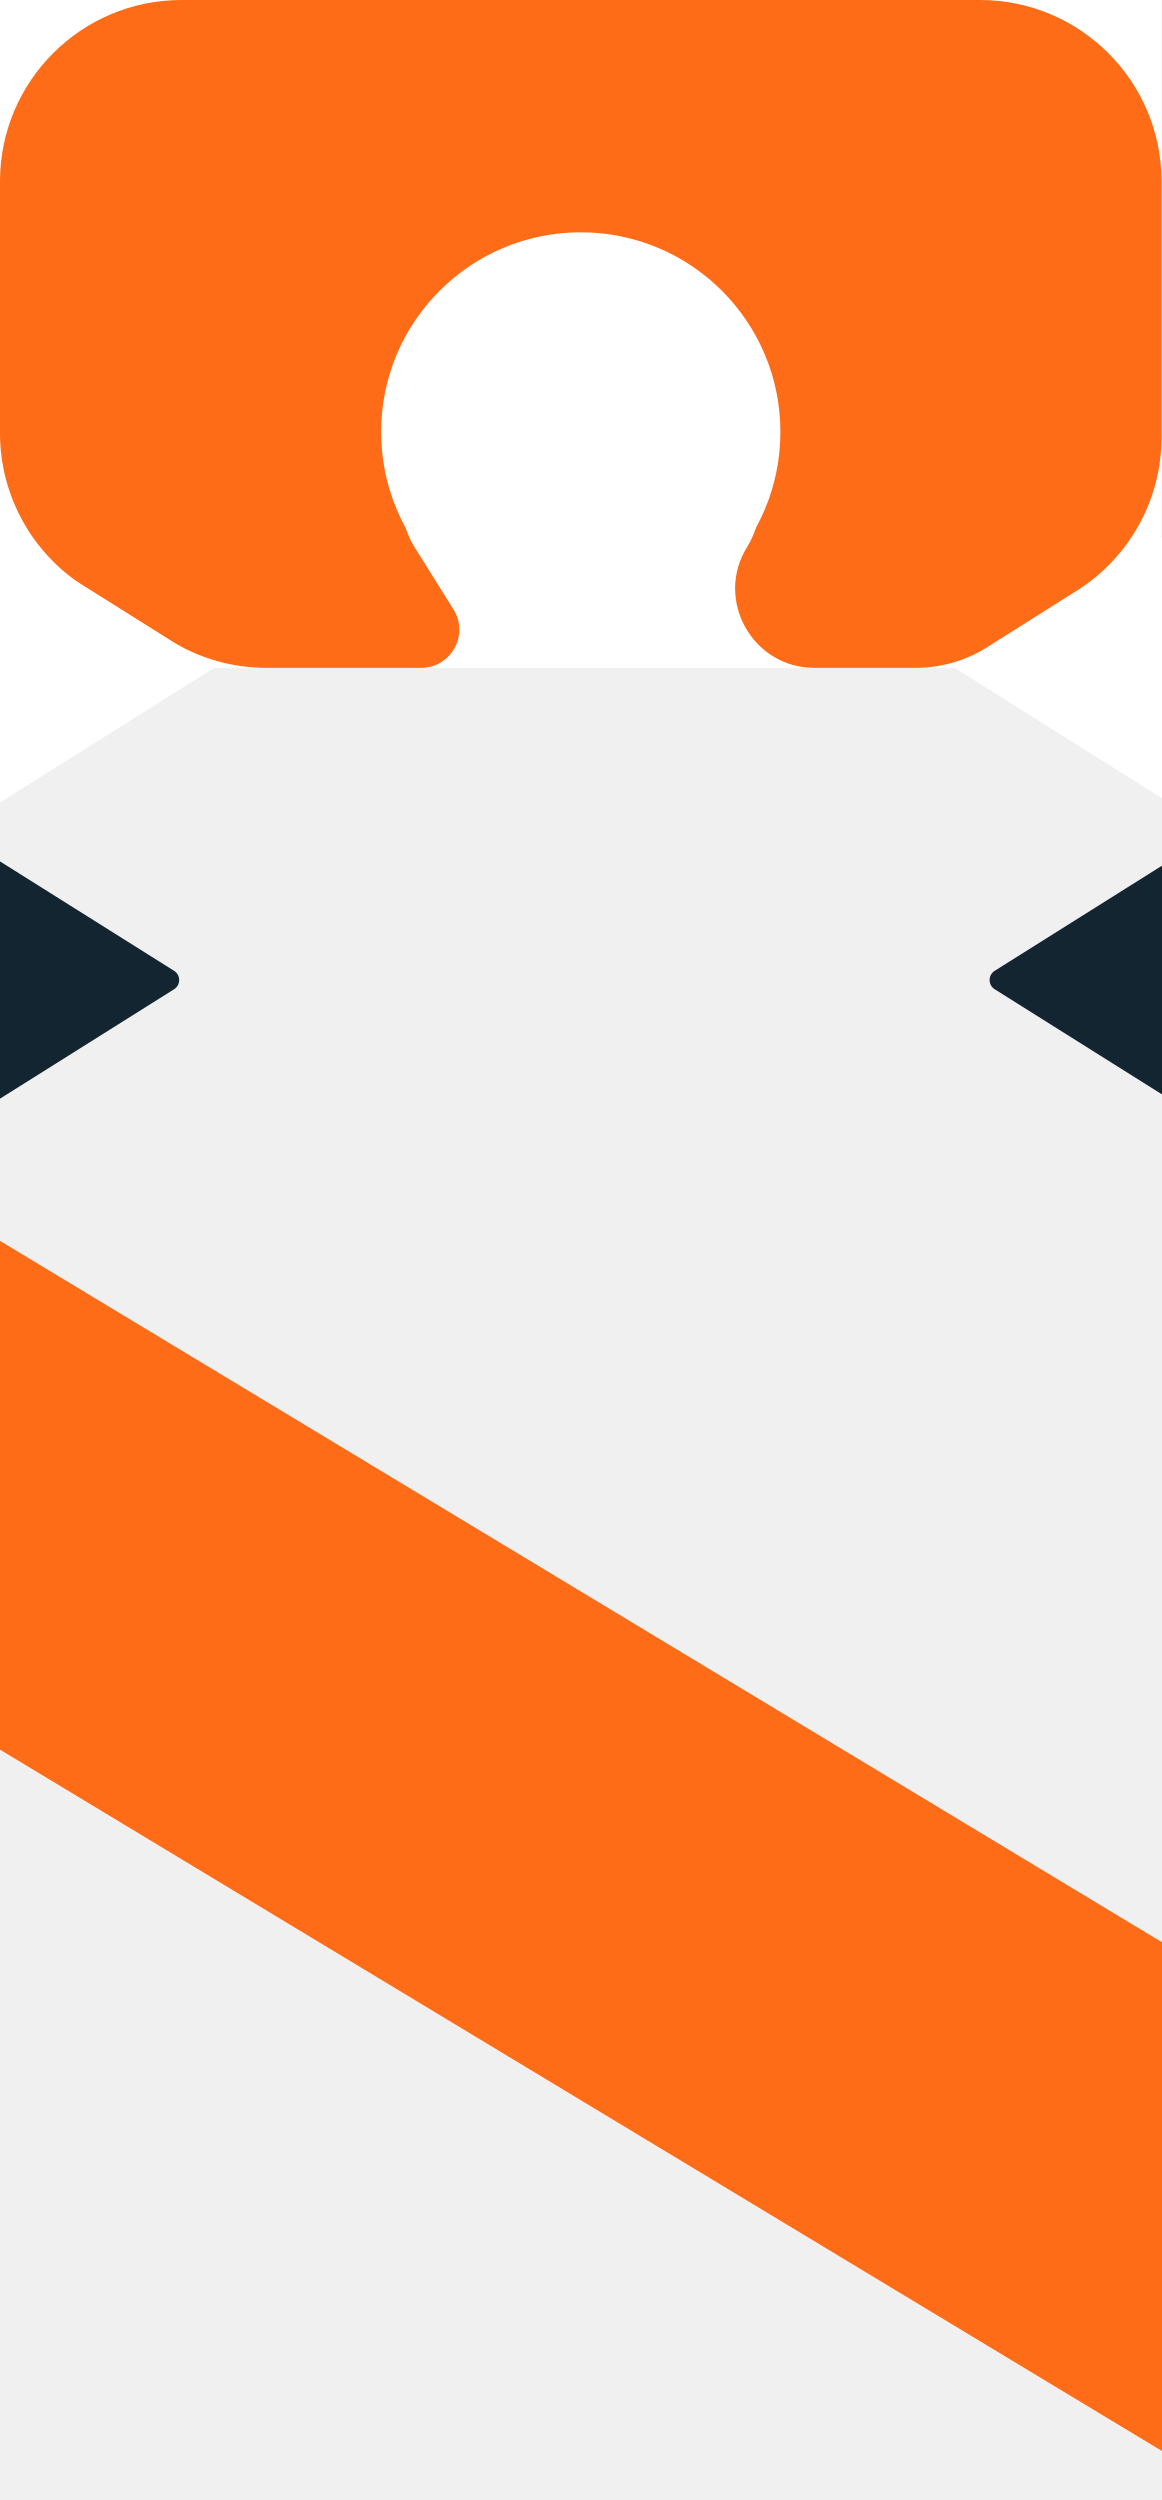
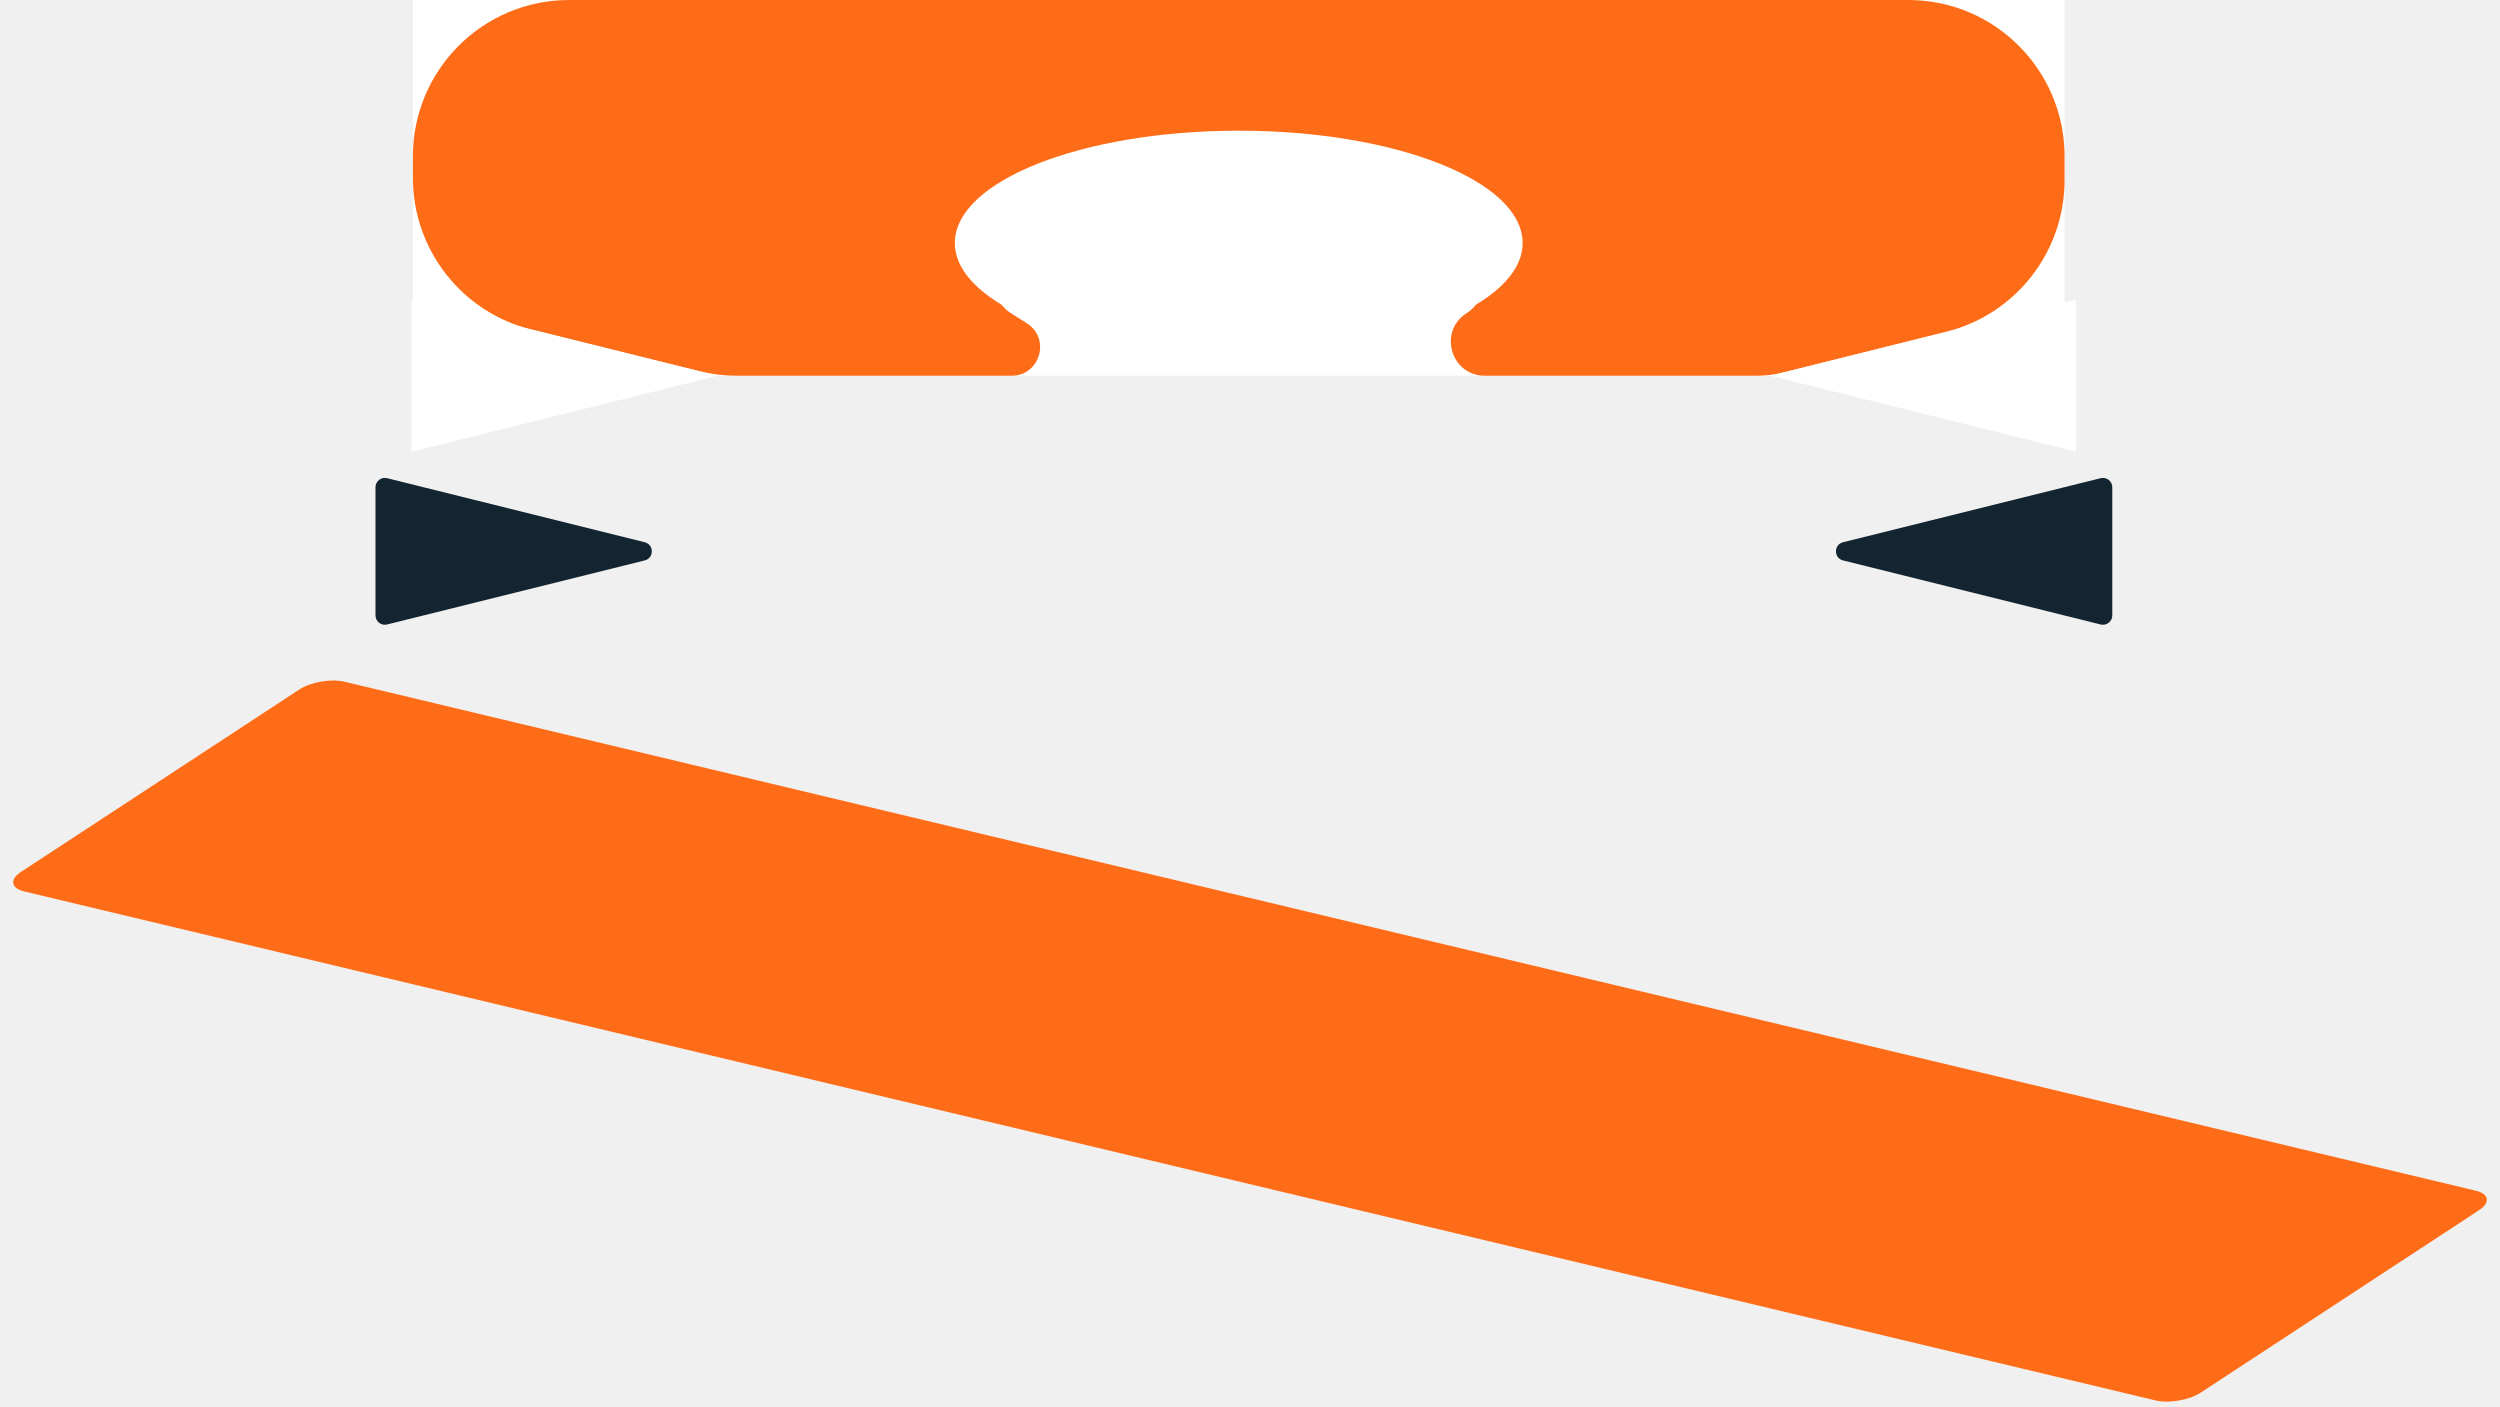
- <svg xmlns="http://www.w3.org/2000/svg" width="2048" height="4408" viewBox="0 0 2048 4408" fill="none">
-   <rect width="2048" height="1177.6" fill="white" />
-   <path d="M299.626 1128.7L149.987 1034.86C56.661 976.333 0 873.919 0 763.759V320C0 143.269 143.269 0 320 0H1728C1904.73 0 2048 143.269 2048 320V770.826C2048 880.622 1991.71 982.752 1898.88 1041.38L1741.53 1140.76C1703.43 1164.83 1659.28 1177.6 1614.21 1177.6H1436.12C1326.37 1177.6 1259.46 1056.87 1317.63 963.799C1351.86 909.018 1344.09 837.909 1298.82 791.821L1222.41 714.017C1113.41 603.04 934.591 603.035 825.595 714.012L749.203 791.794C703.937 837.883 696.144 909.03 730.382 963.811L799.545 1074.47C827.601 1119.36 795.336 1177.6 742.4 1177.6H620.8H469.638C409.499 1177.6 350.576 1160.65 299.626 1128.7Z" fill="#FF6C17" />
-   <circle cx="1024" cy="761.6" r="352" fill="white" />
-   <path d="M377.6 1177.6L-1.6 1415.93L-1.6 939.27L377.6 1177.6Z" fill="white" />
-   <path d="M306.936 1711.74C318.913 1719.27 318.913 1736.73 306.936 1744.26L-16.983 1947.84C-29.769 1955.88 -46.4 1946.69 -46.4 1931.59L-46.4 1524.41C-46.4 1509.31 -29.769 1500.12 -16.983 1508.16L306.936 1711.74Z" fill="#132531" />
-   <path d="M1753.86 1744.26C1741.89 1736.73 1741.89 1719.27 1753.86 1711.74L2077.78 1508.16C2090.57 1500.12 2107.2 1509.31 2107.2 1524.41V1931.59C2107.2 1946.69 2090.57 1955.88 2077.78 1947.84L1753.86 1744.26Z" fill="#132531" />
-   <path d="M1683.2 1177.6L2062.4 939.27V1415.93L1683.2 1177.6Z" fill="white" />
-   <rect x="-512" y="2775.9" width="768" height="3157.33" rx="51.2" transform="rotate(-58.884 -512 2775.9)" fill="#FF6C17" />
+ <svg xmlns="http://www.w3.org/2000/svg" width="1920" height="1080" viewBox="0 0 1920 1080" fill="none">
+   <rect x="317.115" width="1268.46" height="288.554" fill="white" />
+   <path d="M536.755 285.023L408.219 253.133C354.697 239.854 317.115 191.808 317.115 136.664V120C317.115 53.726 370.841 0 437.115 0H1465.58C1531.85 0 1585.58 53.726 1585.58 120V138.392C1585.58 193.462 1548.09 241.463 1494.67 254.813L1369.96 285.972C1363.1 287.687 1356.05 288.554 1348.98 288.554H1140.34C1114.23 288.554 1104.34 254.436 1126.4 240.474C1144.34 229.116 1141.9 202.216 1122.2 194.281L988.654 140.487C964.716 130.844 937.973 130.845 914.035 140.488L780.507 194.275C760.809 202.209 758.35 229.117 776.293 240.475L788.611 248.272C807.09 259.97 798.803 288.554 776.932 288.554H701.617H565.651C555.912 288.554 546.208 287.368 536.755 285.023Z" fill="#FF6C17" />
+   <ellipse cx="951.345" cy="186.619" rx="218.017" ry="86.252" fill="white" />
+   <path d="M550.987 288.554L316.124 346.953V230.155L550.987 288.554Z" fill="white" />
+   <path d="M495.139 416.434C502.423 418.245 502.423 428.598 495.139 430.409L297.314 479.599C292.772 480.728 288.376 477.292 288.376 472.611V374.232C288.376 369.551 292.772 366.115 297.314 367.245L495.139 416.434Z" fill="#132531" />
+   <path d="M1415.48 430.409C1408.2 428.598 1408.2 418.245 1415.48 416.434L1613.31 367.244C1617.85 366.115 1622.24 369.551 1622.24 374.232V472.611C1622.24 477.292 1617.85 480.728 1613.31 479.599L1415.48 430.409Z" fill="#132531" />
+   <path d="M1359.63 288.554L1594.49 230.155V346.953L1359.63 288.554Z" fill="white" />
+   <rect width="293.907" height="1721.26" rx="19.2" transform="matrix(0.836366 -0.548171 0.97265 0.232275 0 680.195)" fill="#FF6C17" />
</svg>
